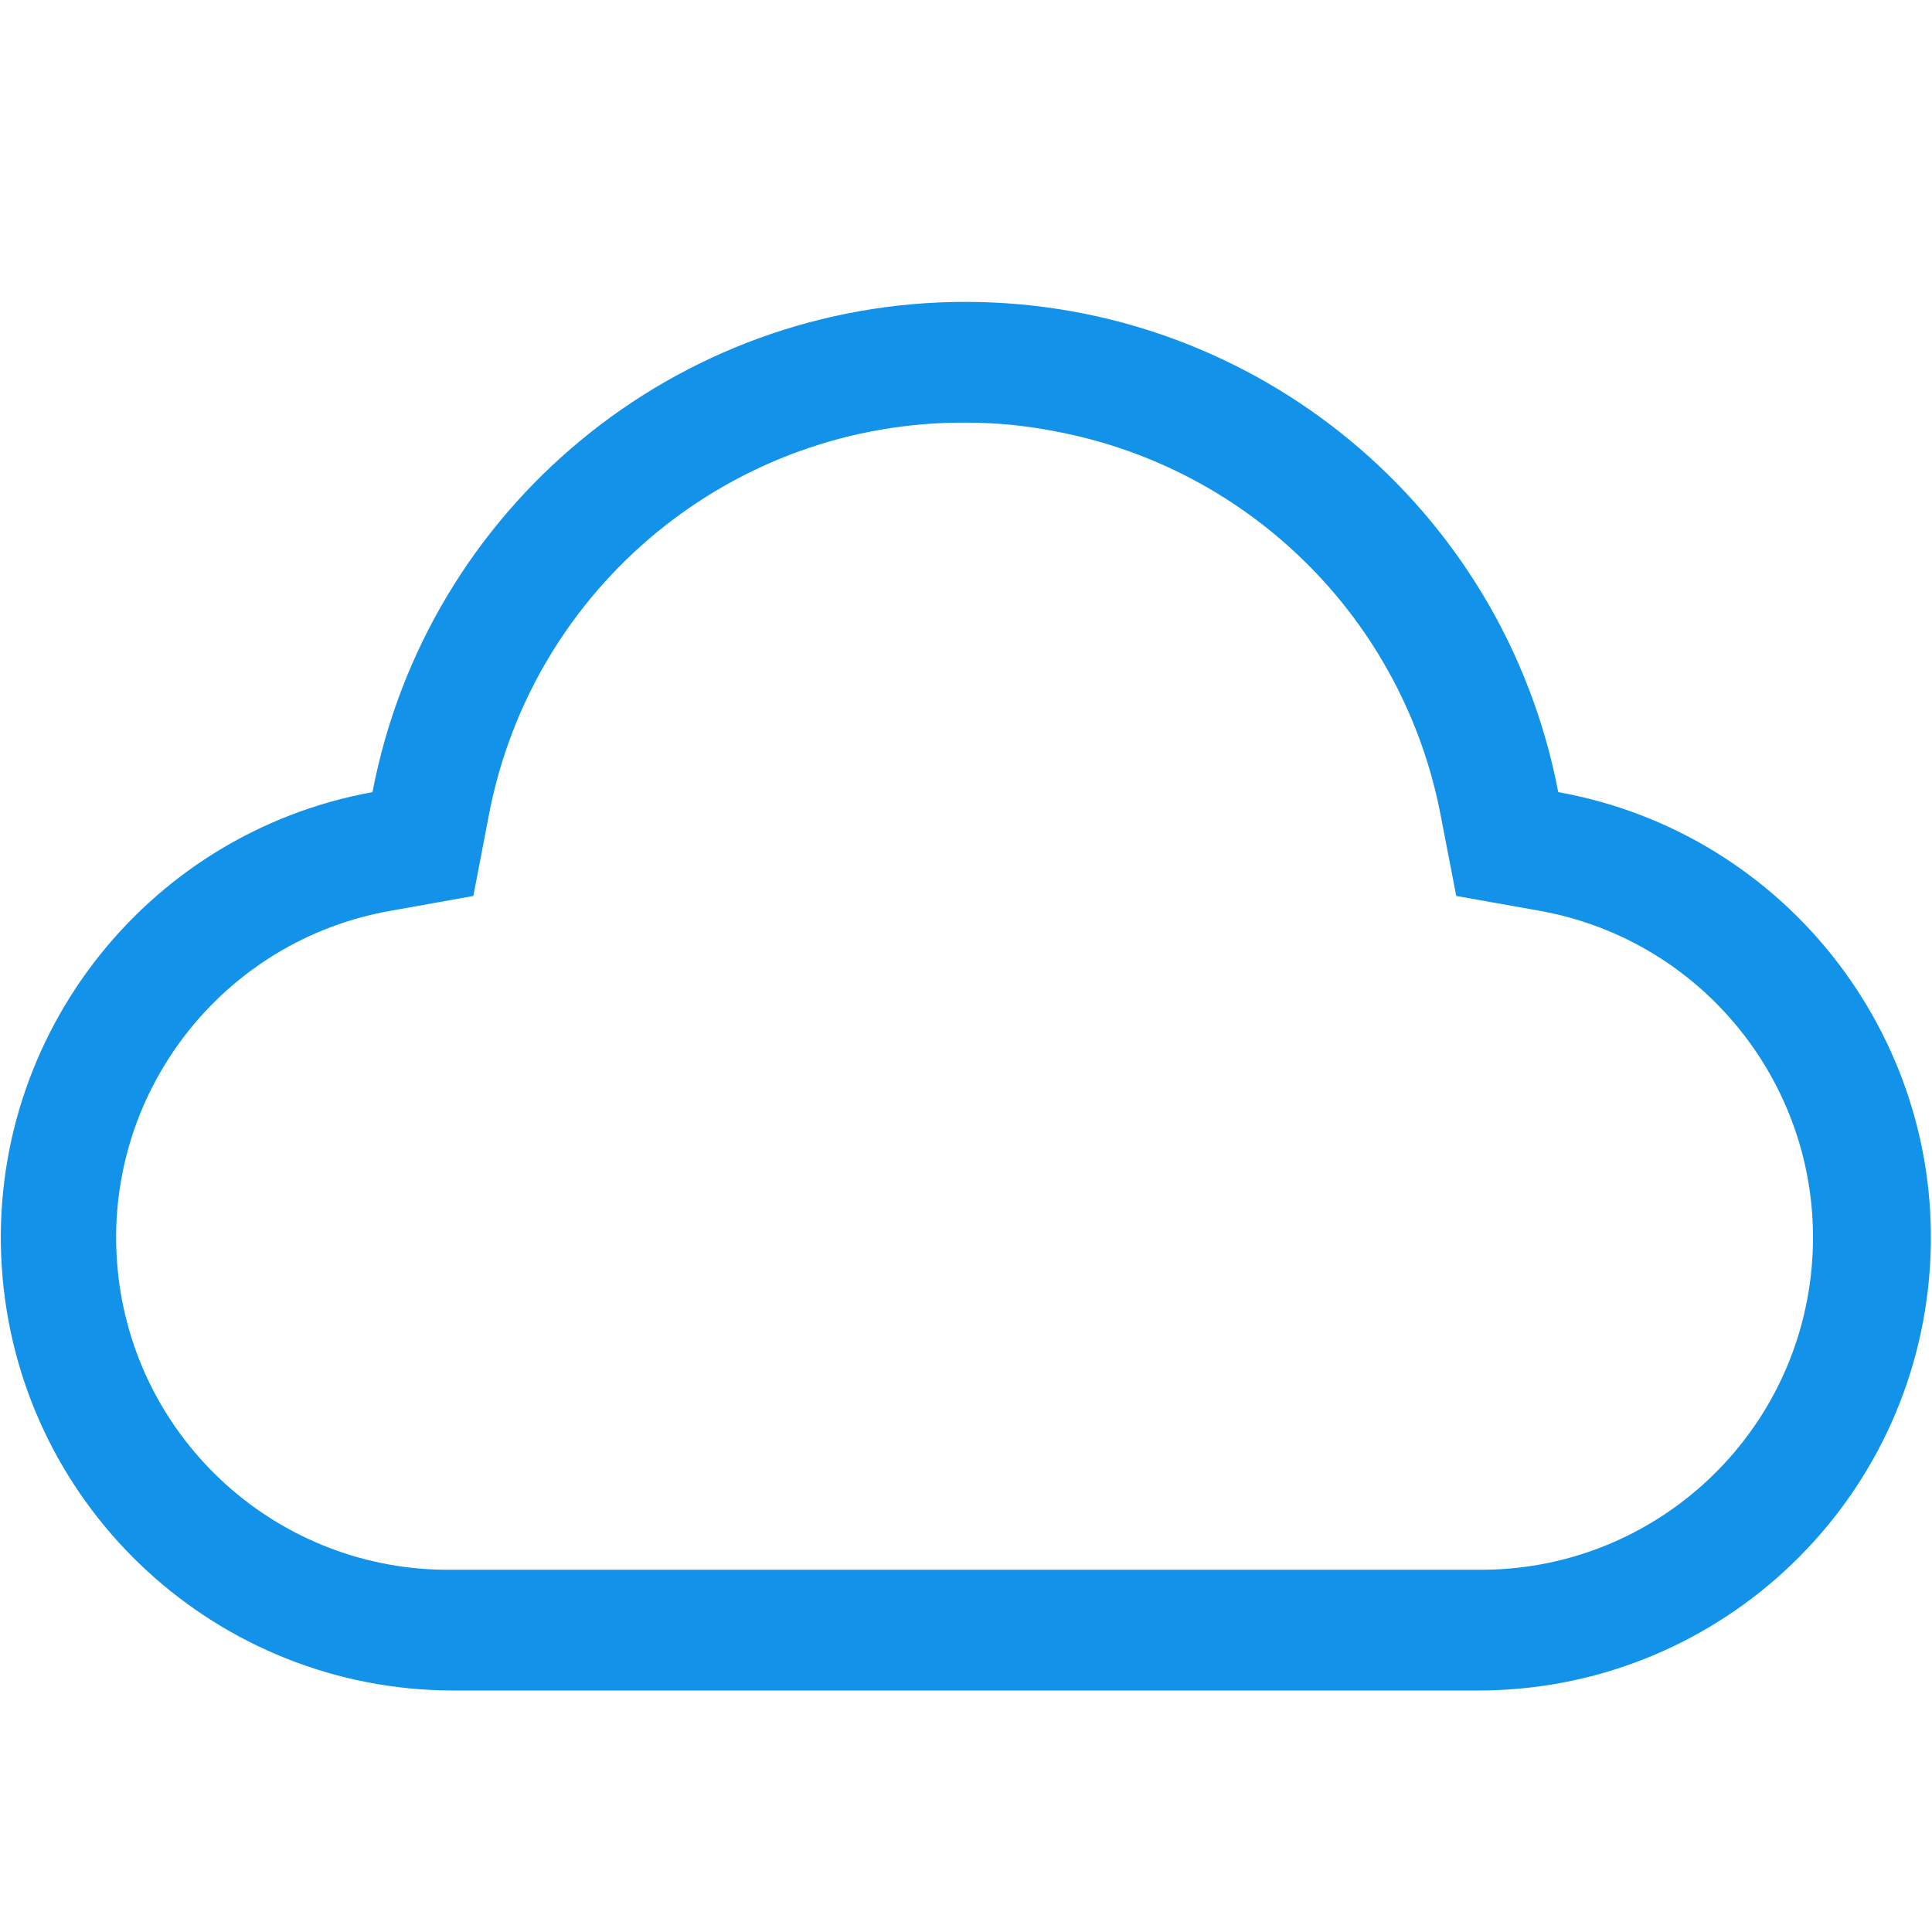
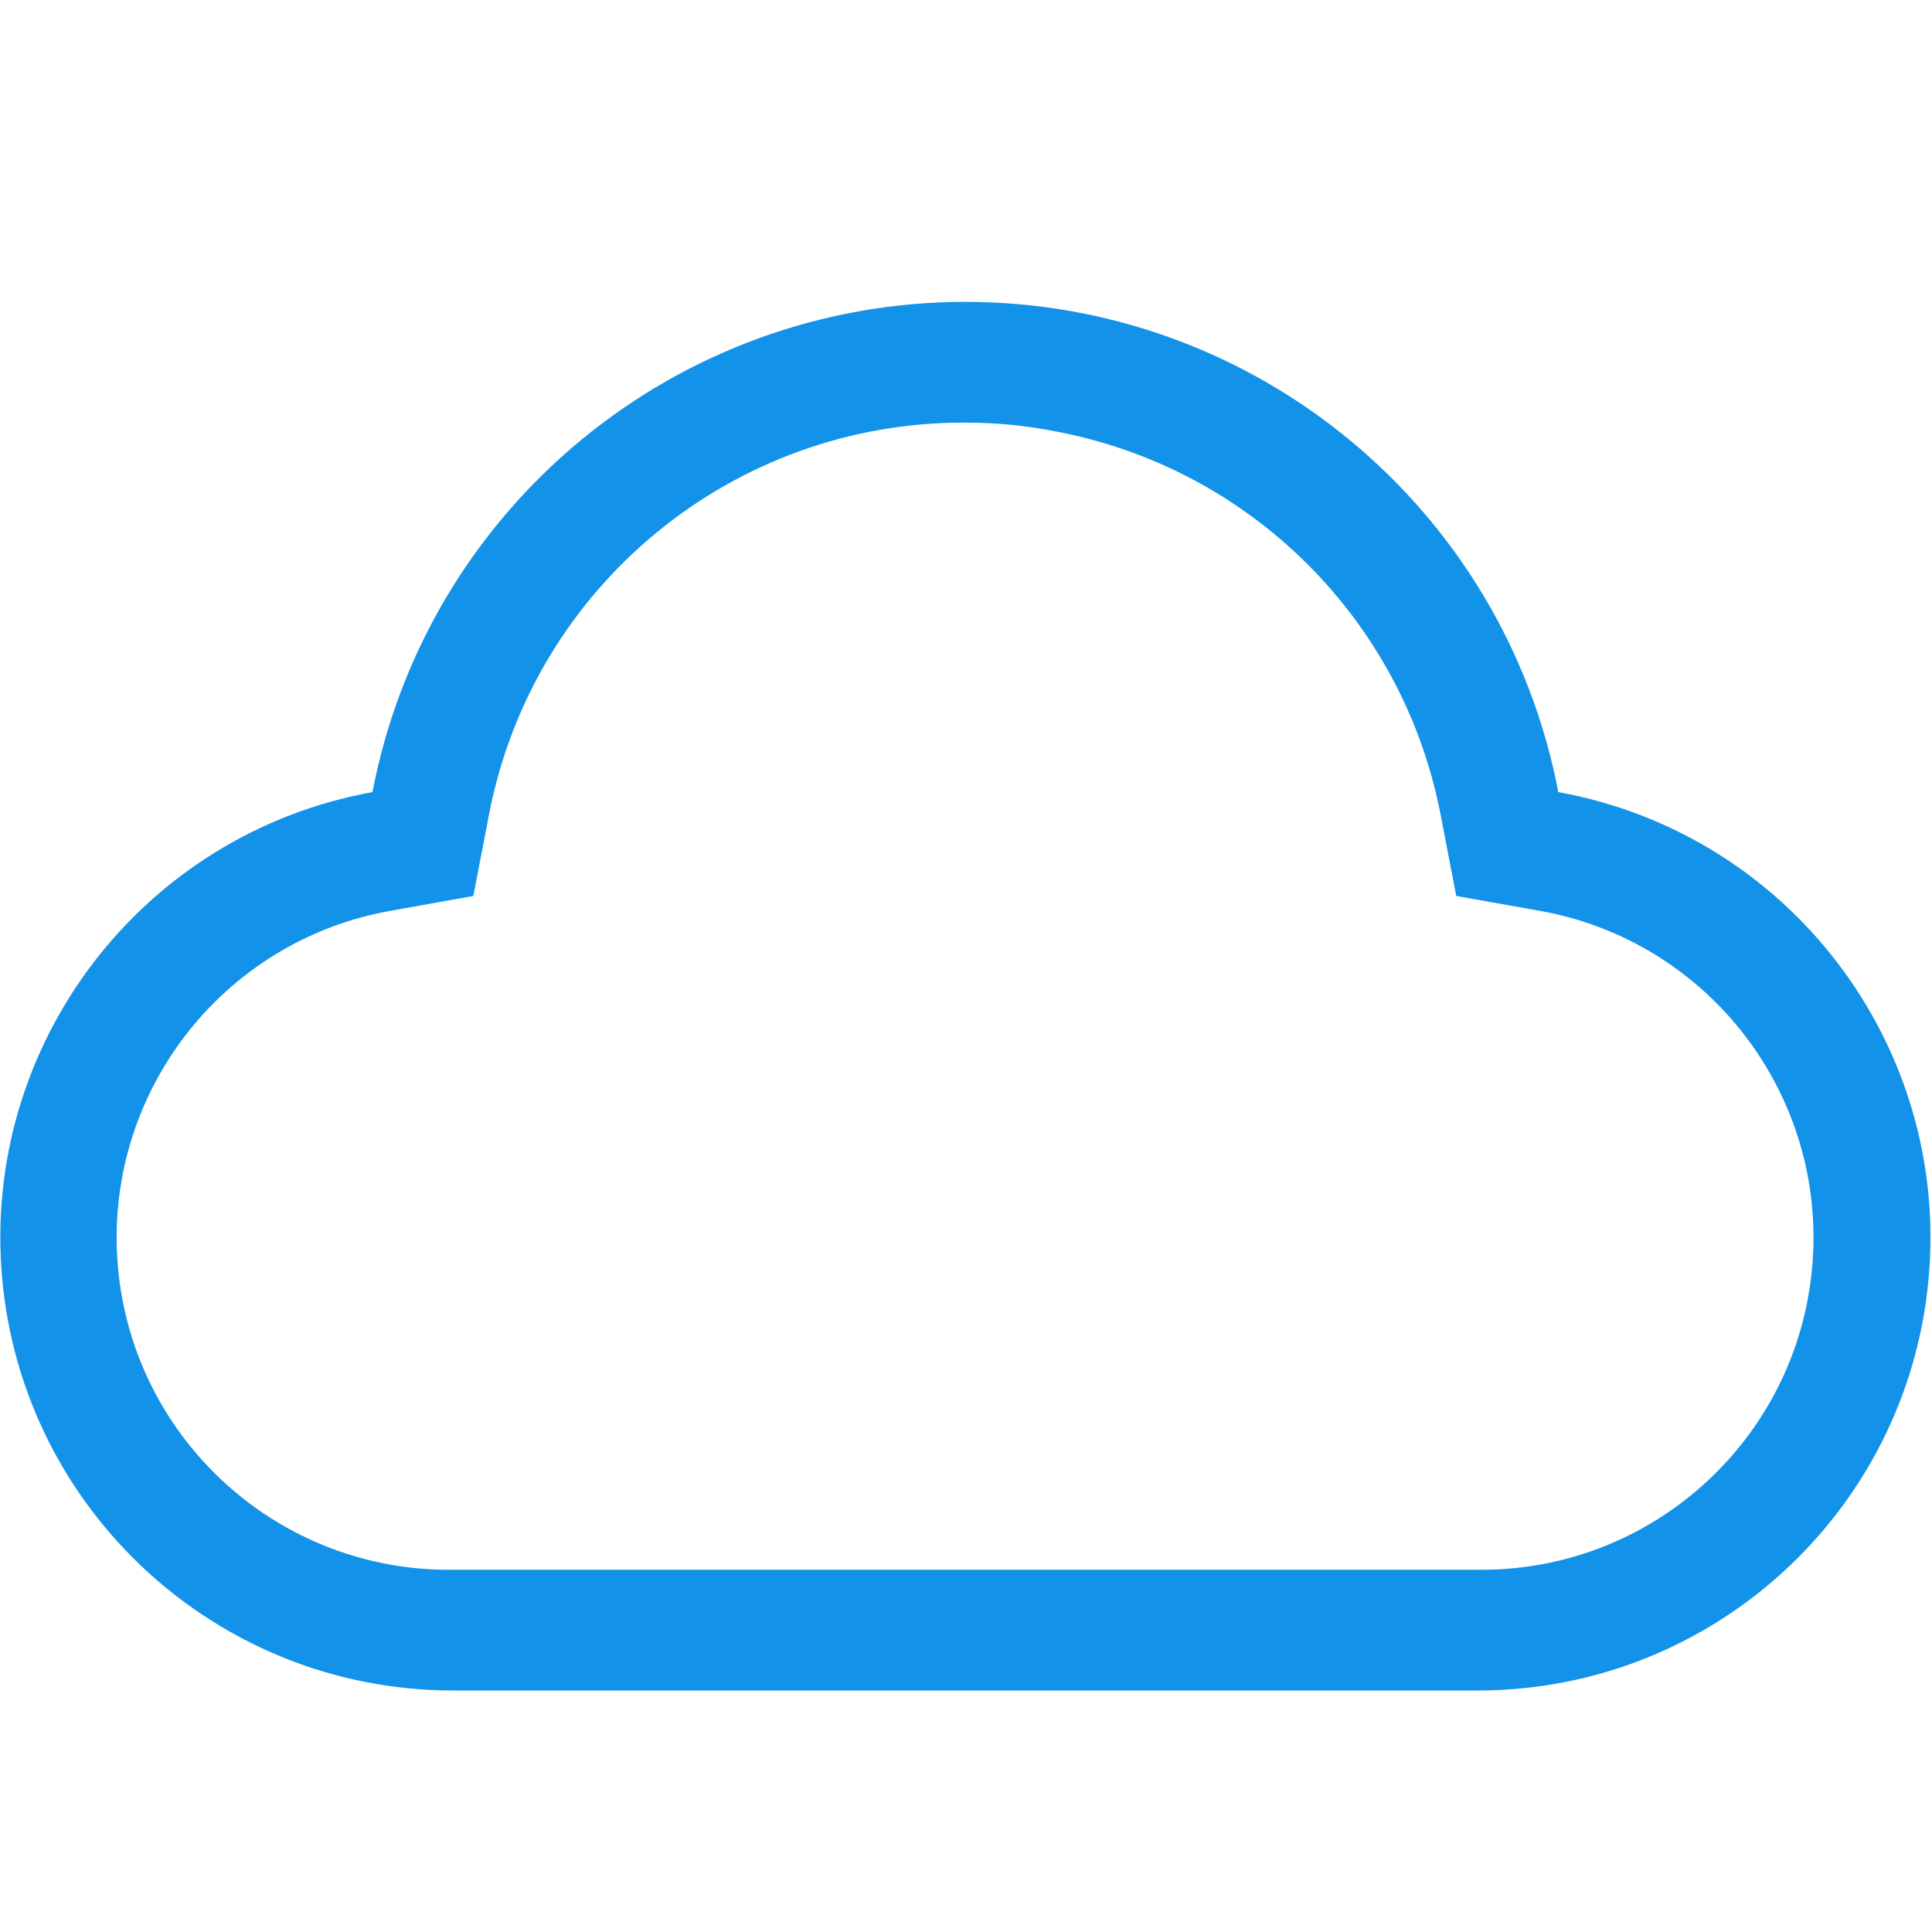
- <svg xmlns="http://www.w3.org/2000/svg" viewBox="0 0 20 20">
+ <svg xmlns="http://www.w3.org/2000/svg" viewBox="0 0 24 24">
  <g fill="none" fill-rule="evenodd">
-     <path fill="#1292E8" fill-rule="nonzero" d="M10 4.375q.476 0 .944.094a5 5 0 0 1 3.968 3.962l.163.844.844.15a3.438 3.438 0 0 1-.625 6.825H4.688a3.437 3.437 0 0 1-.625-6.825l.837-.15.162-.844A5 5 0 0 1 10 4.375m0-1.25A6.25 6.25 0 0 0 3.856 8.2a4.688 4.688 0 0 0 .825 9.3h10.625a4.687 4.687 0 0 0 .825-9.3A6.25 6.25 0 0 0 10 3.125" />
-     <path d="M0 0h20v20H0z" />
+     <path fill="#1292E8" fill-rule="nonzero" d="M12 5.25q.572 0 1.133.113a6 6 0 0 1 4.762 4.754l.195 1.013 1.012.18a4.125 4.125 0 0 1-.75 8.19H5.625a4.125 4.125 0 0 1-.75-8.19l1.005-.18.195-1.013A6 6 0 0 1 12 5.25m0-1.5a7.5 7.5 0 0 0-7.373 6.09A5.625 5.625 0 0 0 5.618 21h12.75a5.625 5.625 0 0 0 .99-11.16A7.5 7.5 0 0 0 12 3.75" />
+     <path d="M0 0h24v24H0z" />
  </g>
</svg>
